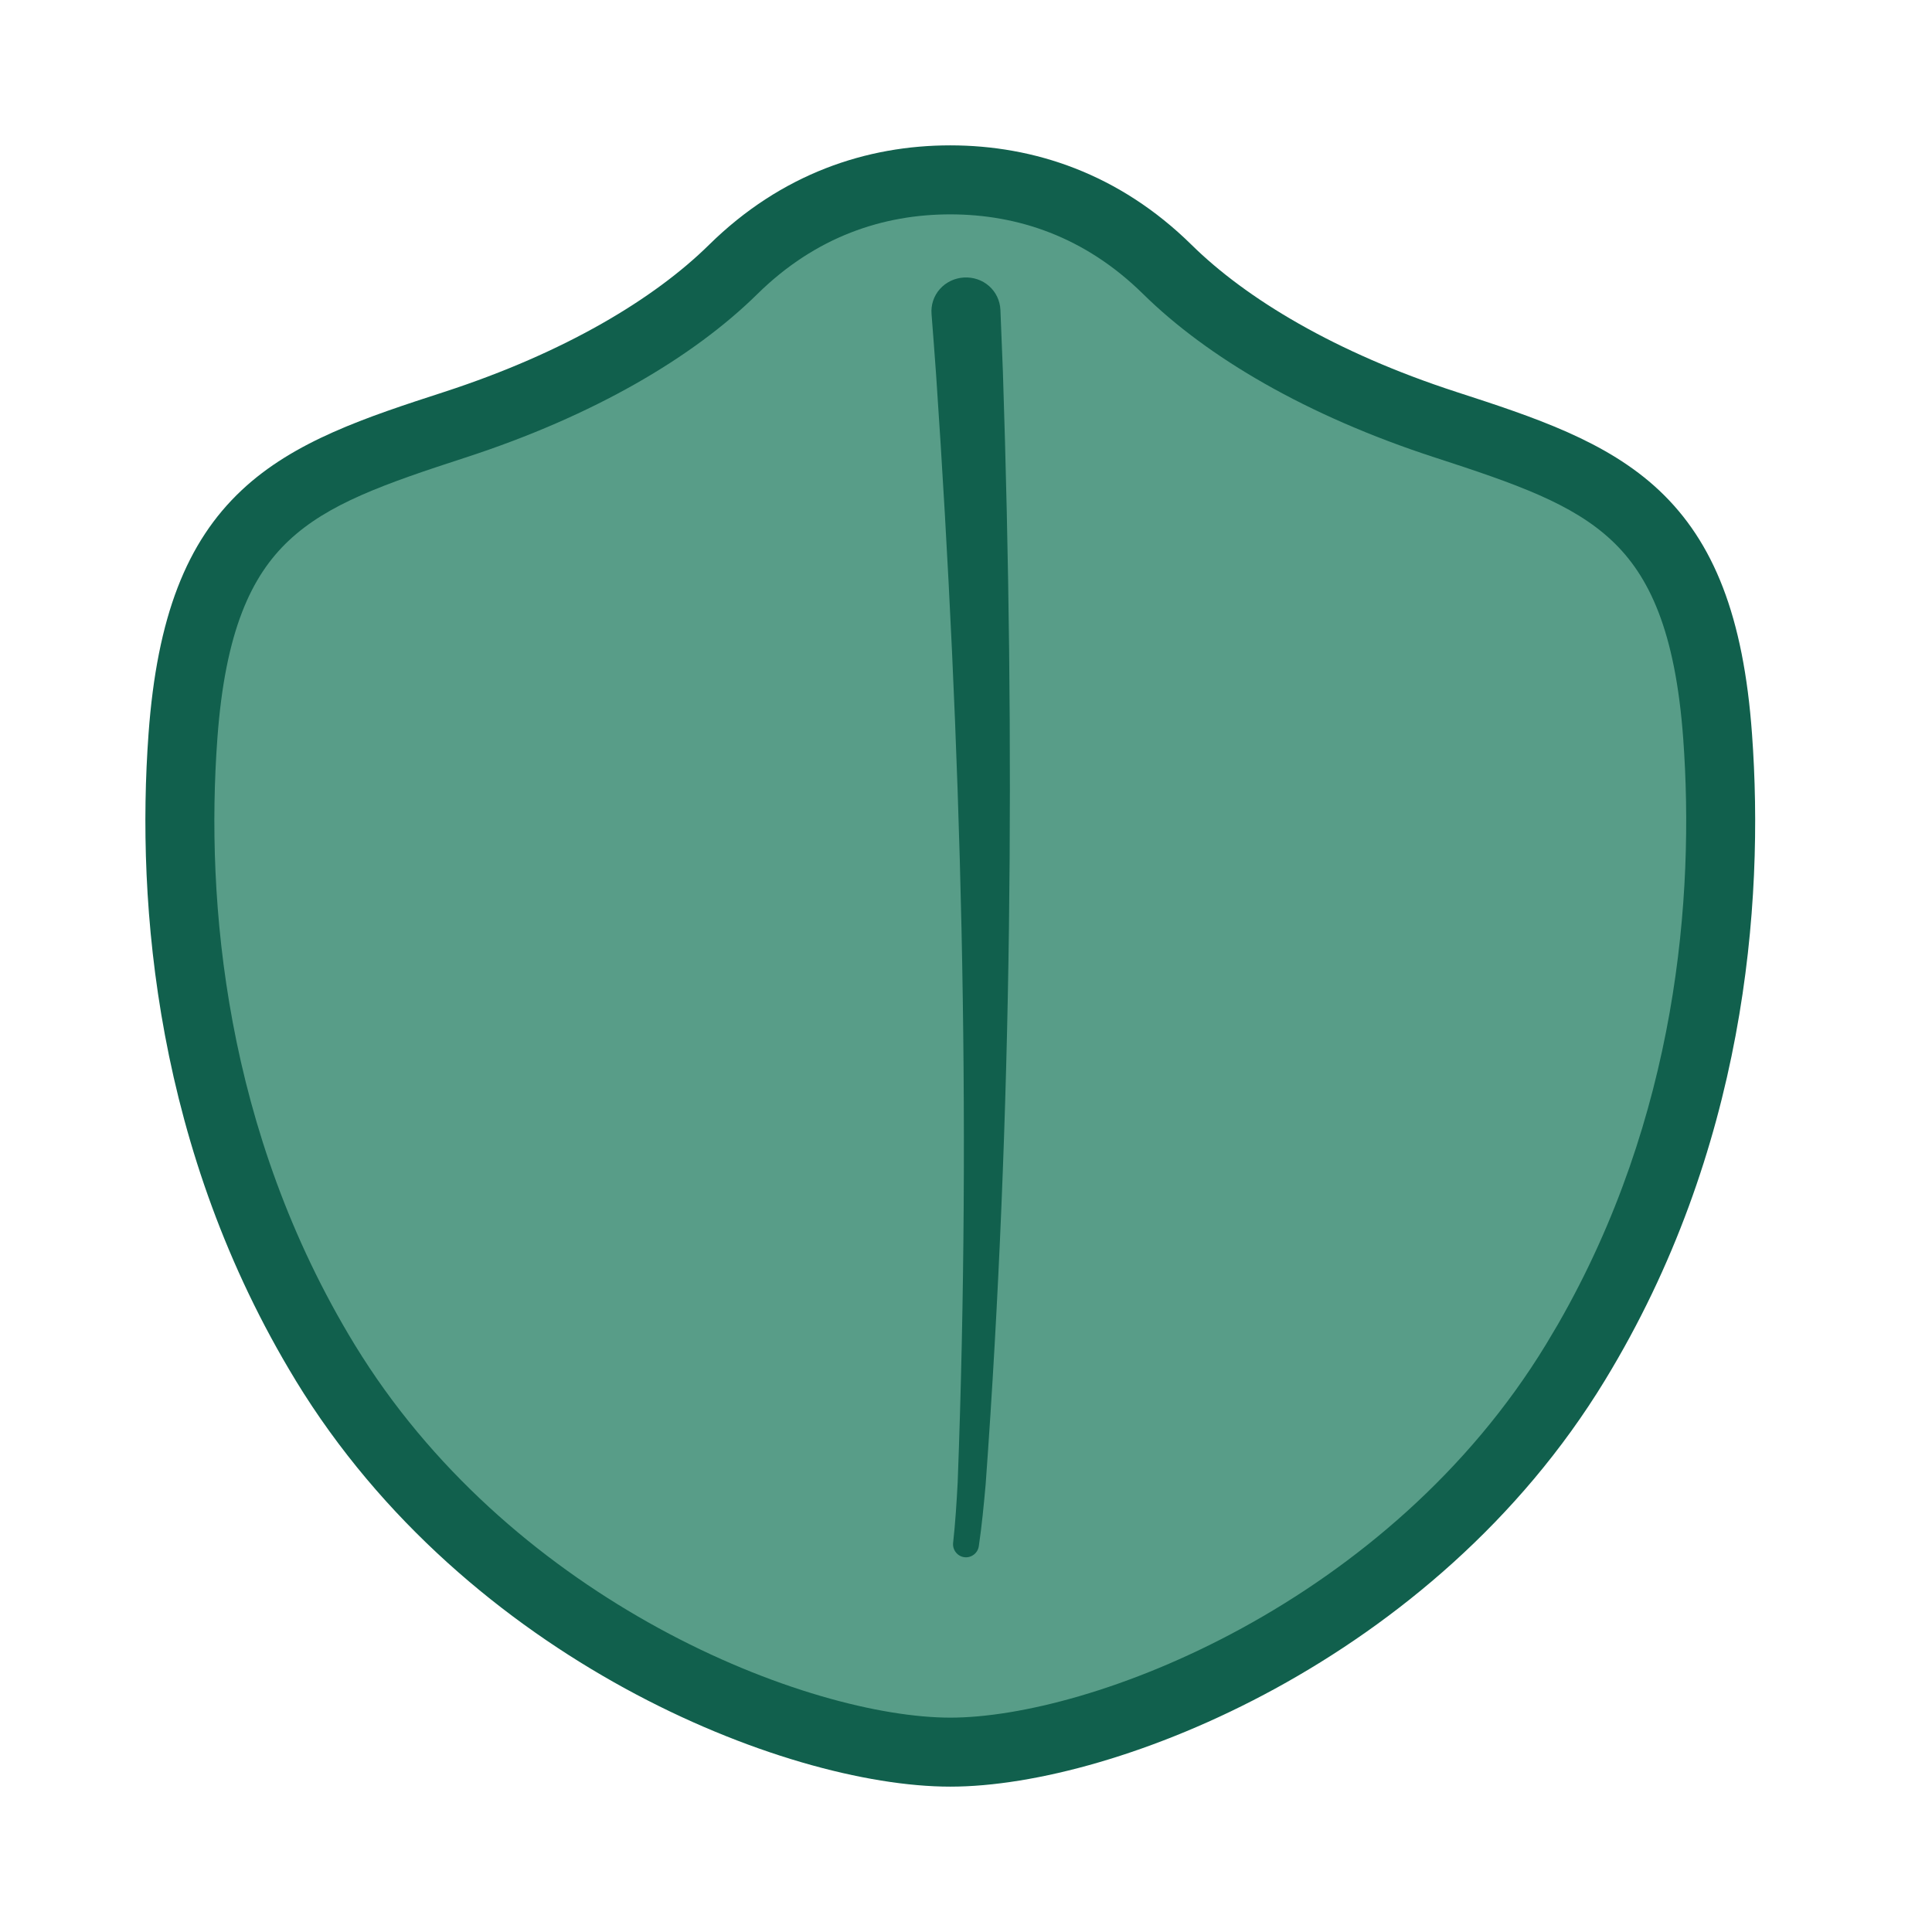
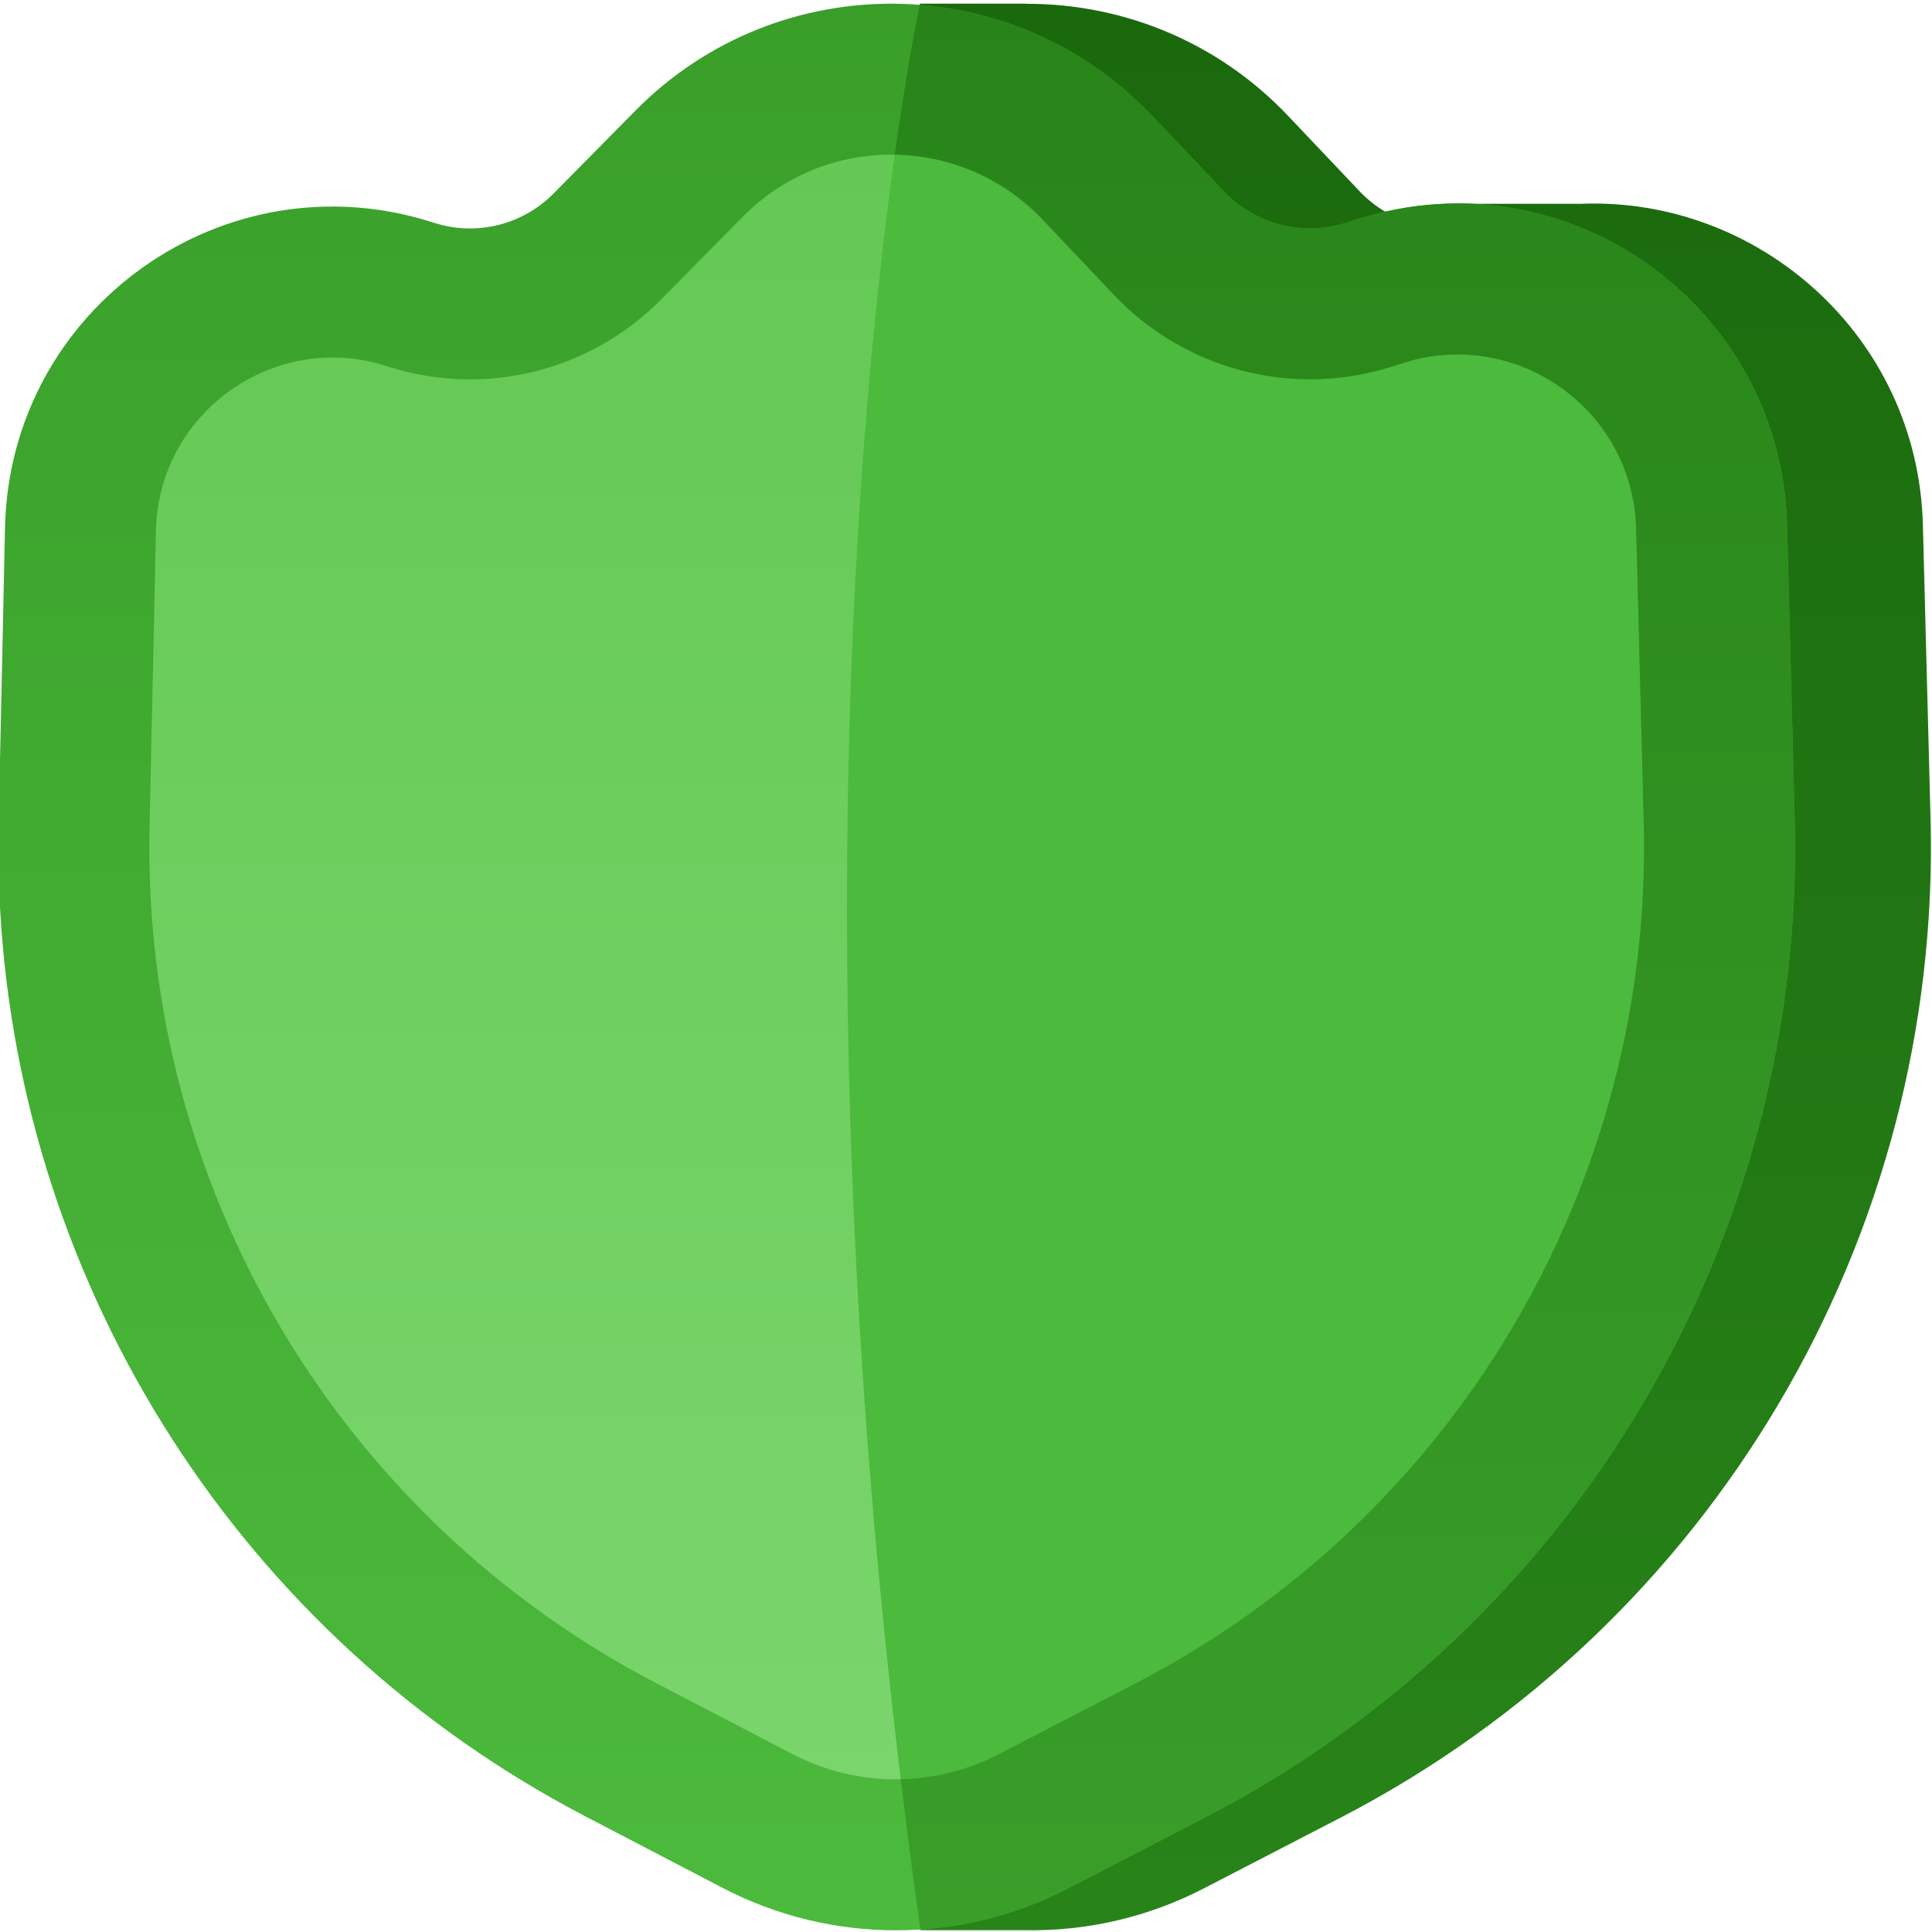
- <svg xmlns="http://www.w3.org/2000/svg" width="42" height="42" viewBox="0 0 42 42" fill="none">
-   <path d="M20.658 38.09C23.988 38.09 30.68 35.476 34.25 29.616C37.184 24.802 37.604 19.638 37.339 16.007C36.984 11.108 34.905 10.363 31.427 9.232C28.715 8.351 26.668 7.129 25.377 5.857C23.954 4.457 22.294 3.91 20.658 3.91C19.022 3.91 17.362 4.457 15.939 5.857C14.648 7.129 12.599 8.351 9.889 9.232C6.411 10.363 4.332 11.111 3.977 16.007C3.712 19.636 4.135 24.802 7.066 29.616C10.636 35.473 17.328 38.09 20.658 38.09Z" fill="#589D88" />
-   <path d="M20.659 3.16C22.473 3.161 24.329 3.772 25.904 5.323C27.092 6.493 29.028 7.665 31.659 8.52C33.359 9.072 34.925 9.585 36.069 10.661C37.258 11.78 37.903 13.406 38.087 15.953C38.359 19.681 37.932 25.017 34.89 30.007C33.024 33.071 30.349 35.273 27.724 36.708C25.111 38.136 22.482 38.84 20.659 38.84C18.835 38.84 16.205 38.136 13.593 36.708C10.967 35.272 8.293 33.07 6.426 30.007V30.006C3.387 25.016 2.958 19.678 3.229 15.952C3.414 13.406 4.059 11.781 5.248 10.662C6.392 9.585 7.958 9.072 9.658 8.52C12.287 7.664 14.225 6.493 15.413 5.323C16.988 3.772 18.844 3.16 20.659 3.16ZM20.659 4.66C19.202 4.66 17.735 5.141 16.465 6.392C15.071 7.765 12.91 9.039 10.121 9.946C8.343 10.524 7.13 10.95 6.276 11.754C5.468 12.515 4.895 13.711 4.725 16.061C4.467 19.594 4.883 24.589 7.707 29.226L7.869 29.485C9.564 32.146 11.943 34.096 14.312 35.391C16.77 36.735 19.153 37.34 20.659 37.34C22.165 37.34 24.546 36.736 27.004 35.392C29.45 34.055 31.907 32.021 33.609 29.226L33.868 28.79C36.461 24.278 36.841 19.486 36.592 16.061C36.421 13.71 35.849 12.514 35.041 11.753C34.187 10.95 32.974 10.524 31.195 9.946V9.946C28.404 9.039 26.246 7.765 24.851 6.392C23.581 5.141 22.115 4.661 20.659 4.66ZM20.953 6.033C21.155 6.021 21.354 6.087 21.502 6.219C21.651 6.351 21.739 6.537 21.748 6.735C21.767 7.183 21.785 7.633 21.802 8.081C22.067 16.155 22.013 24.208 21.427 32.27C21.388 32.705 21.344 33.172 21.278 33.616C21.267 33.688 21.227 33.754 21.168 33.798C21.109 33.842 21.035 33.862 20.963 33.852C20.89 33.843 20.824 33.804 20.779 33.746C20.733 33.688 20.712 33.614 20.72 33.541C20.767 33.122 20.796 32.657 20.819 32.227C21.121 24.207 20.895 16.157 20.351 8.159C20.319 7.716 20.286 7.27 20.251 6.828C20.235 6.629 20.299 6.434 20.431 6.285C20.562 6.136 20.751 6.045 20.953 6.033Z" fill="#11604D" />
+ <svg xmlns="http://www.w3.org/2000/svg" fill="none" viewBox="0 0 32 32">
+   <path fill="url(#a)" d="M16.956 31.97c1.022.022 2.048-.208 2.983-.692l2.267-1.173c6.155-3.186 9.95-9.61 9.77-16.538l-.127-4.874c-.082-3.13-2.73-5.442-5.68-5.317H24l-.533.346c-.355-.09-.685-.277-.947-.553l-1.186-1.251C20.158.678 18.58.06 17.002.063L17 .061h-1.762c-.061.296-.338 1.677-.61 4h5.292l.786.829c1.175 1.238 2.953 1.699 4.582 1.188l.139-.044 3.18.837c.442.498.724 1.15.743 1.887l.126 4.874c.155 5.971-3.115 11.507-8.42 14.252l-.165.086h-6.144q.21 1.948.5 4z" />
+   <path fill="url(#b)" d="m9 5 6-3.5L21 5l4-.5 3 2 .5 8-3.5 10-10 6.25-8.75-4.25-4.75-8.75v-10l1.75-2.5z" />
+   <path fill="url(#c)" d="M15.052 30.53c.228-.021.452-.095.652-.22l8.85-5.53c.289-.182.508-.456.62-.777l3.226-9.217c.066-.189.094-.39.081-.589l-.435-6.955c-.029-.468-.275-.894-.664-1.154l-1.918-1.279c-.3-.2-.66-.285-1.018-.24l-2.942.368c-.327.041-.658-.027-.942-.193l-4.806-2.803c-.251-.147-.534-.213-.815-.202-.61 3.936-1.76 14.325.111 28.792" />
+   <path fill="url(#d)" d="M11.97 31.27c1.792.933 3.925.936 5.719.008l2.267-1.174c6.155-3.186 9.95-9.609 9.77-16.538l-.127-4.874c-.095-3.626-3.633-6.154-7.094-5.068l-.216.068c-.718.225-1.5.022-2.019-.524l-1.186-1.25c-2.317-2.442-6.196-2.48-8.56-.085L9.169 3.205c-.516.523-1.284.711-1.984.484C3.725 2.568.162 5.1.083 8.736L0 12.593v2.437c.345 6.347 4.009 12.092 9.706 15.06zm4.57-2.212c-1.071.554-2.345.552-3.414-.005l-2.266-1.18c-5.262-2.742-8.512-8.234-8.383-14.166l.106-4.917c.043-1.962 1.965-3.328 3.831-2.723 1.6.519 3.354.09 4.535-1.106l1.354-1.372c1.372-1.39 3.623-1.368 4.967.049l1.186 1.251c1.175 1.238 2.953 1.7 4.582 1.188l.215-.068c1.877-.589 3.795.782 3.847 2.748l.126 4.874c.155 5.971-3.114 11.507-8.42 14.253z" />
+   <path fill="url(#e)" d="M15.244 31.958c.841-.055 1.674-.282 2.445-.68l2.267-1.174c6.155-3.186 9.95-9.609 9.77-16.538l-.127-4.874c-.095-3.626-3.633-6.154-7.094-5.068l-.216.068c-.718.225-1.5.022-2.019-.524l-1.186-1.25C18.028.804 16.647.192 15.234.081c-.053.254-.22 1.1-.414 2.48.895.015 1.784.374 2.45 1.076l1.186 1.251c1.175 1.238 2.953 1.7 4.582 1.188l.215-.068c1.877-.589 3.796.782 3.847 2.748l.126 4.874c.155 5.972-3.114 11.507-8.42 14.253l-2.266 1.174c-.51.263-1.064.4-1.621.412q.148 1.224.325 2.488" />
+   <defs>
+     <linearGradient id="a" x1="17.125" x2="17.125" y1="31.973" y2=".061" gradientUnits="userSpaceOnUse">
+       <stop stop-color="#288419" />
+       <stop offset="1" stop-color="#1A690D" />
+     </linearGradient>
+     <linearGradient id="b" x1="15" x2="15" y1="30.75" y2="1.5" gradientUnits="userSpaceOnUse">
+       <stop stop-color="#7BD66D" />
+       <stop offset="1" stop-color="#63C853" />
+     </linearGradient>
+     <linearGradient id="c" x1="21.256" x2="21.256" y1="1.737" y2="30.53" gradientUnits="userSpaceOnUse">
+       <stop stop-color="#4CBA3C" />
+       <stop offset="1" stop-color="#4CBA3C" />
+     </linearGradient>
+     <linearGradient id="d" x1="14.866" x2="14.866" y1="31.972" y2=".061" gradientUnits="userSpaceOnUse">
+       <stop stop-color="#4CBA3C" />
+       <stop offset="1" stop-color="#399F29" />
+     </linearGradient>
+     <linearGradient id="e" x1="22.276" x2="22.276" y1="31.958" y2=".082" gradientUnits="userSpaceOnUse">
+       <stop stop-color="#399F29" />
+       <stop offset="1" stop-color="#288419" />
+     </linearGradient>
+   </defs>
</svg>
